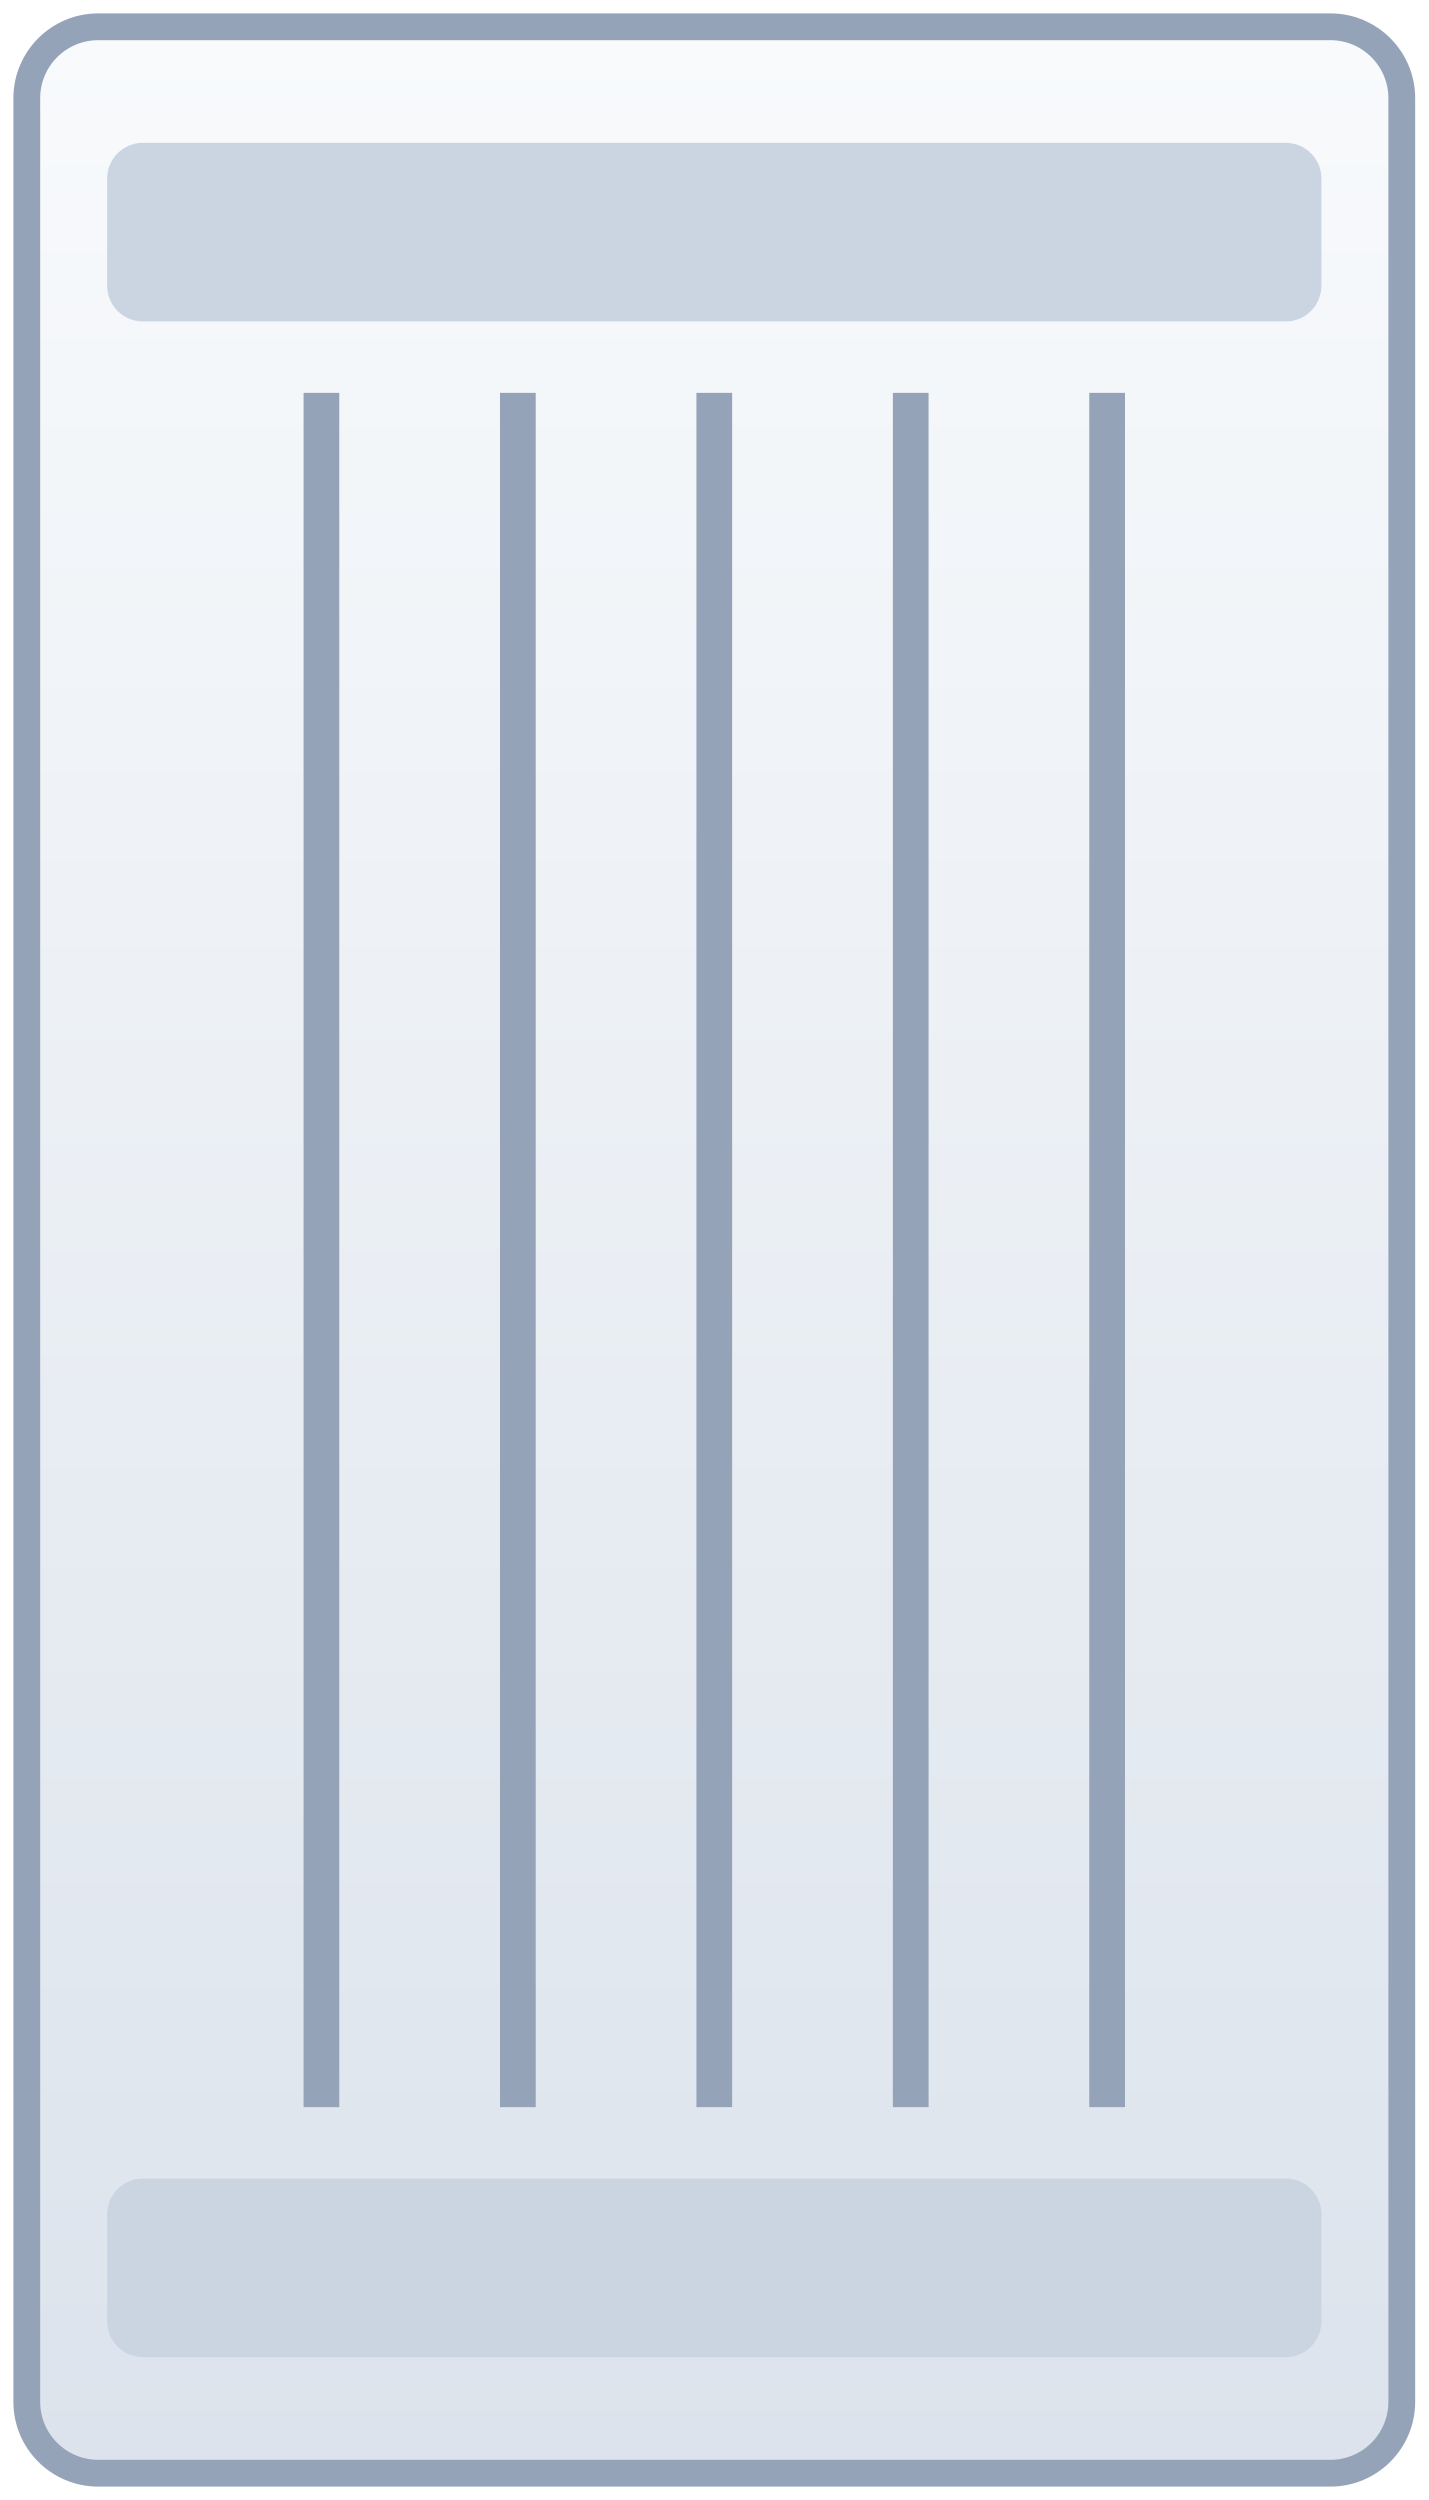
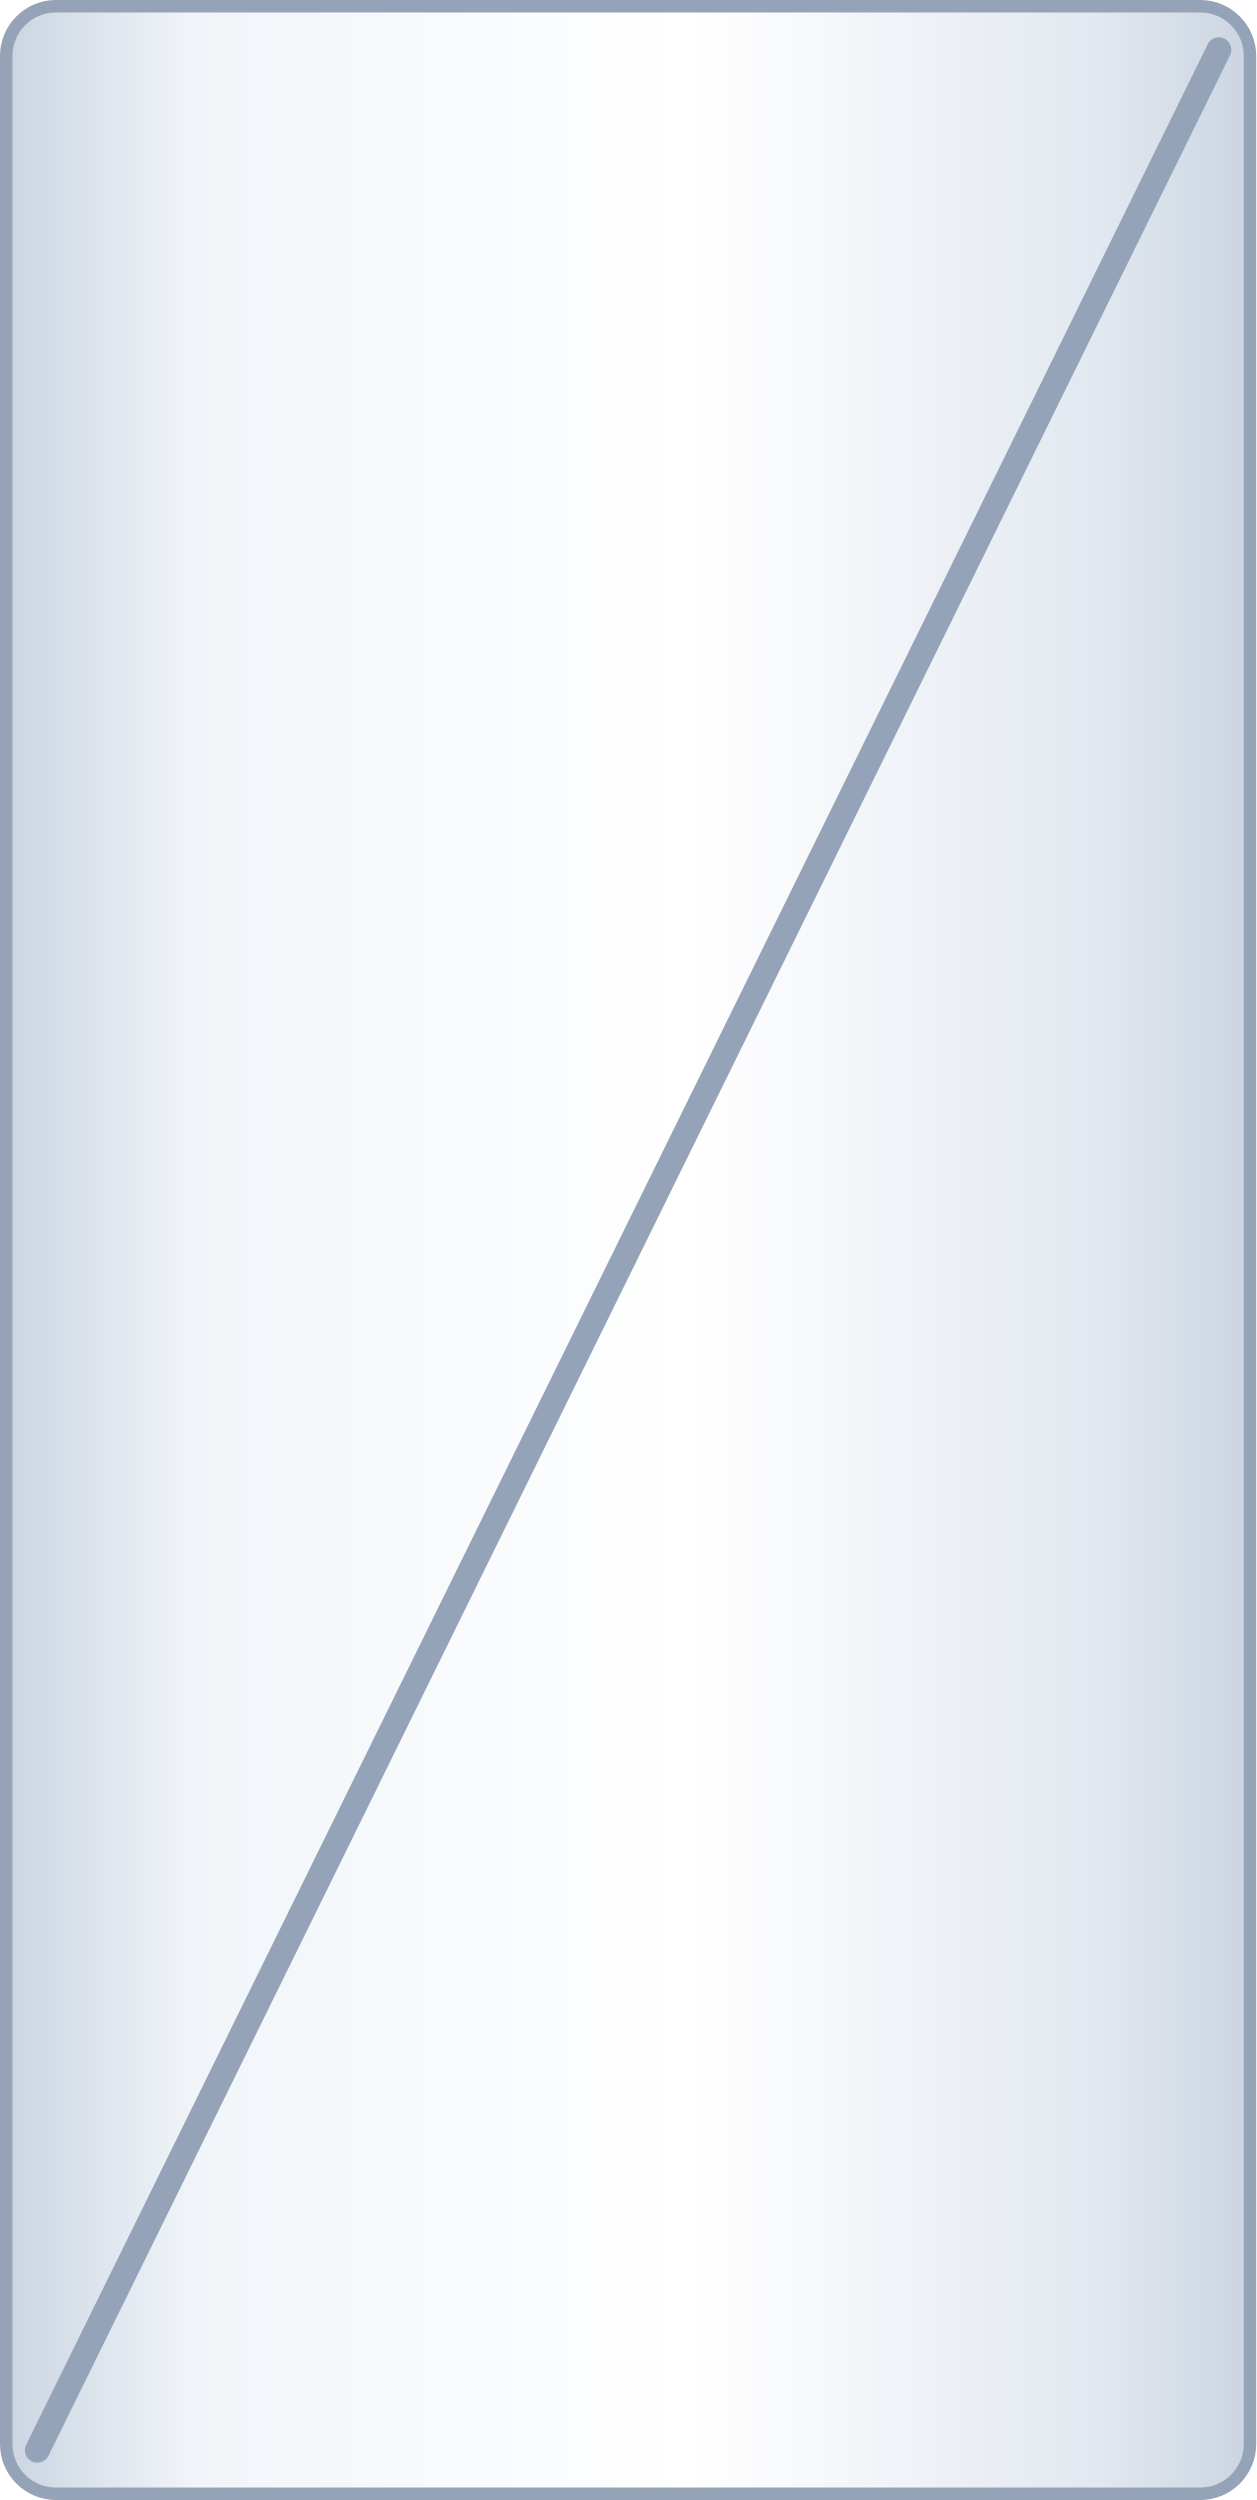
- <svg xmlns="http://www.w3.org/2000/svg" height="140" version="1.2" width="80">
+ <svg xmlns="http://www.w3.org/2000/svg" xmlns:ns1="http://webmi.atvise.com/2007/svgext" height="201" version="1.2" width="101">
  <defs>
-     <linearGradient id="body" x1="0" x2="0" y1="0" y2="1">
-       <stop offset="0" stop-color="#F8FAFC" />
-       <stop offset="1" stop-color="#DCE3EC" />
+     <linearGradient id="sleekBodyGrad" x1="0" x2="1" y1="0" y2="0">
+       <stop offset="0" stop-color="#CBD5E1" />
+       <stop offset="0.15" stop-color="#F1F5F9" />
+       <stop offset="0.55" stop-color="#FFFFFF" />
+       <stop offset="0.88" stop-color="#E2E8F0" />
+       <stop offset="1" stop-color="#CBD5E1" />
    </linearGradient>
+     <radialGradient cx="0.5" cy="0.5" id="unitShadow" r="0.5">
+       <stop offset="0" stop-color="#64748B" stop-opacity="0.25" />
+       <stop offset="1" stop-color="#64748B" stop-opacity="0" />
+     </radialGradient>
  </defs>
-   <rect fill="url(#body)" height="137" id="frame" rx="4" stroke="#94A3B8" stroke-width="1.5" width="77" x="1.5" y="1.5" />
-   <rect fill="#CBD5E1" height="10" id="head_top" rx="2" width="68" x="6" y="8" />
-   <rect fill="#CBD5E1" height="10" id="head_bottom" rx="2" width="68" x="6" y="122" />
-   <line id="plate_1" stroke="#94A3B8" stroke-width="2" x1="18" x2="18" y1="22" y2="118" />
-   <line id="plate_2" stroke="#94A3B8" stroke-width="2" x1="29" x2="29" y1="22" y2="118" />
-   <line id="plate_3" stroke="#94A3B8" stroke-width="2" x1="40" x2="40" y1="22" y2="118" />
-   <line id="plate_4" stroke="#94A3B8" stroke-width="2" x1="51" x2="51" y1="22" y2="118" />
-   <line id="plate_5" stroke="#94A3B8" stroke-width="2" x1="62" x2="62" y1="22" y2="118" />
+   <rect ns1:refpx="50.5" ns1:refpy="100.5" fill="url(#sleekBodyGrad)" height="200" id="body" rx="4" stroke="#94A3B8" stroke-width="1" width="100" x="0.5" y="0.5" />
+   <polyline ns1:refpx="50.5" ns1:refpy="100.5" fill="none" id="diagonal" points="98,4 3,197" stroke="#94A3B8" stroke-linecap="round" stroke-linejoin="round" stroke-width="2" />
</svg>
